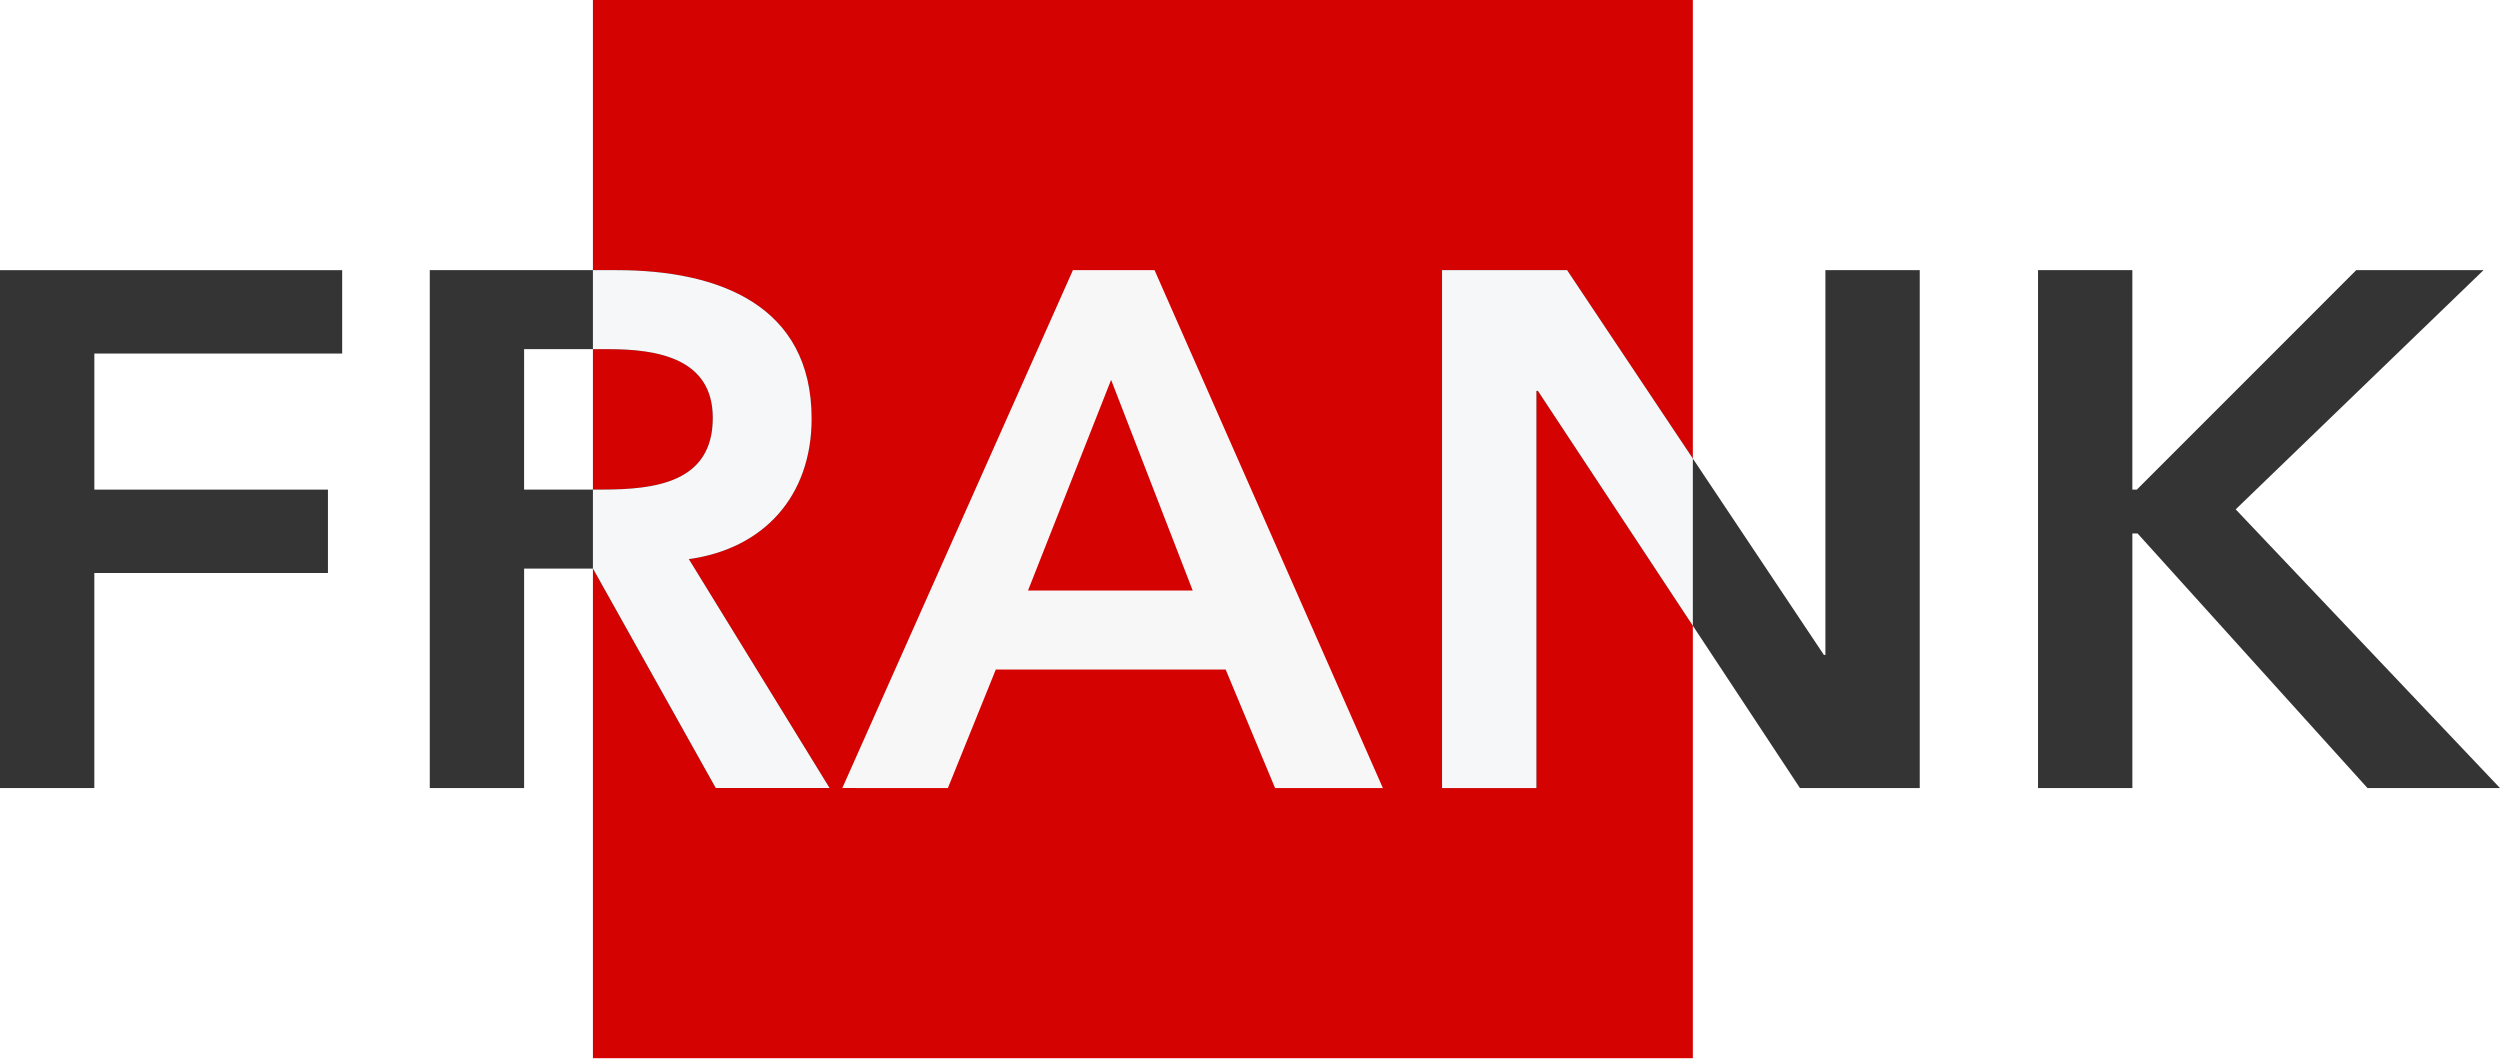
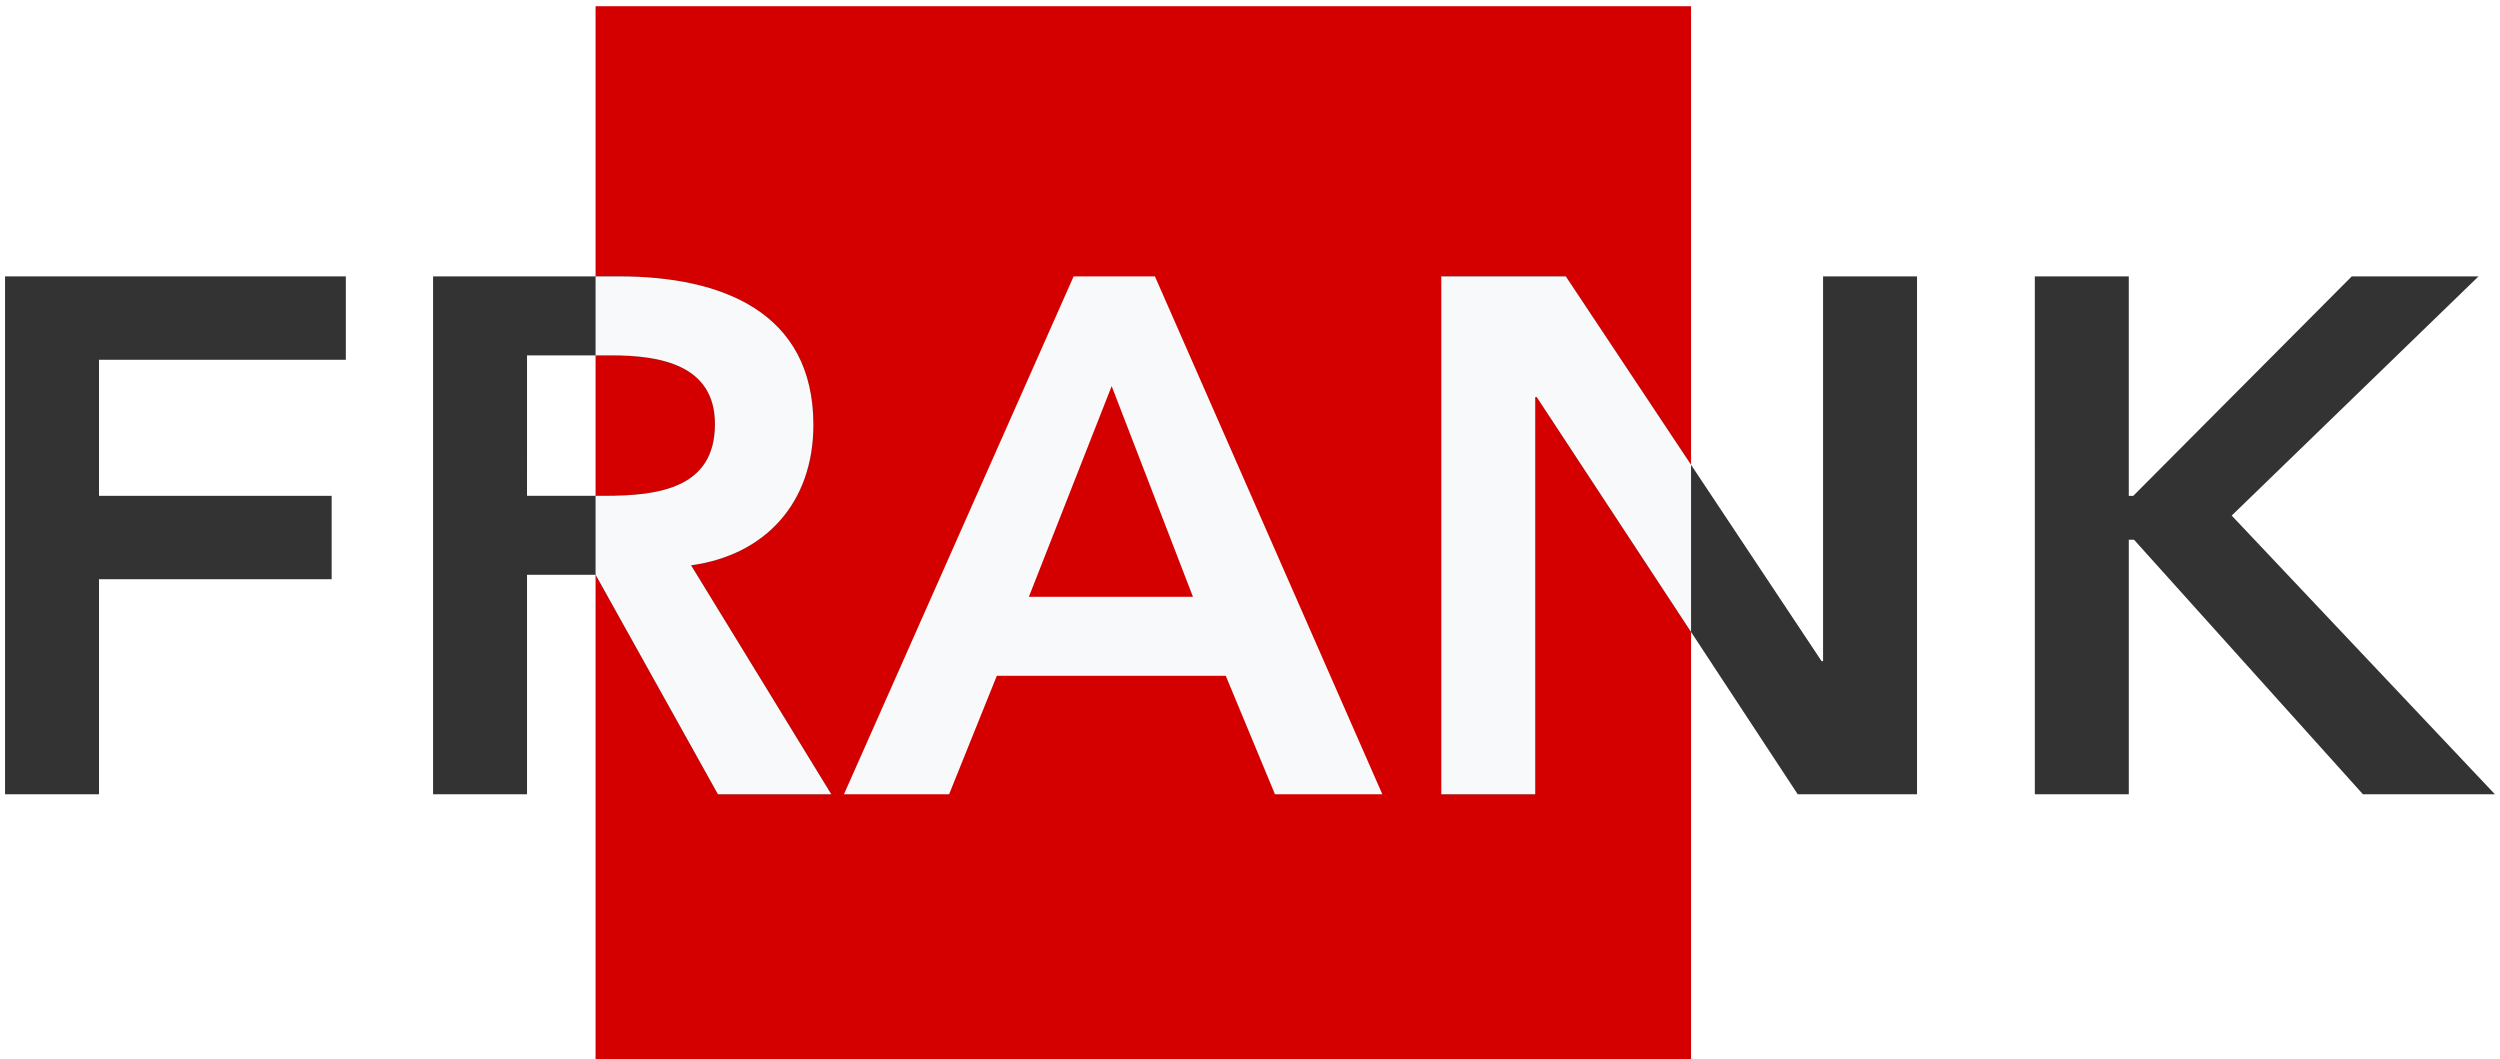
- <svg xmlns="http://www.w3.org/2000/svg" width="756" height="320" viewBox="0 0 200.025 84.667" version="1.1" id="svg5">
-   <defs id="defs2" />
-   <g id="g2893" transform="matrix(1.000125,0,0,0.9960784,-5.000075,-105.5843)" style="stroke-width:1.002">
-     <path id="rect2835" style="fill:#d40000;fill-opacity:0.992;stroke-width:0.131;stroke-linecap:square;stroke-miterlimit:0" transform="matrix(1.019441,0,0,1,-4.375709,2.9e-6)" d="m 55.725,106 h 86.316 v 85 H 55.725 Z" />
-     <g aria-label="FRANK" id="text236" style="font-weight:bold;font-size:58.756px;font-family:'Playfair Display';-inkscape-font-specification:'Playfair Display, Bold';fill:#333333;fill-opacity:0.992;stroke-width:0.131;stroke-linecap:square;stroke-miterlimit:0" transform="matrix(1.019441,0,0,1,-4.375709,2.9e-6)">
-       <path d="m 169.13,169.3 h 7.403 v -20.447 h 0.411 l 18.038,20.447 h 10.4 l -20.741,-22.386 19.448,-19.213 h -9.989 l -17.215,17.627 h -0.353 v -17.627 h -7.403 z" style="font-weight:normal;font-family:Avenir;-inkscape-font-specification:'Avenir, Normal';stroke-width:0.131" id="path2724" />
-       <path d="m 129.763,169.3 v -31.904 h 0.118 l 20.565,31.904 h 9.401 v -41.599 h -7.403 v 30.906 h -0.118 l -20.153,-30.906 h -9.812 v 41.599 z" style="font-weight:normal;font-size:58.756px;font-family:Avenir;-inkscape-font-specification:'Avenir, Normal';fill:#333333;fill-opacity:0.992;stroke-width:0.131;stroke-linecap:square;stroke-miterlimit:0" id="path2722" />
-       <path id="rect1003" style="font-weight:bold;font-size:58.756px;font-family:'Playfair Display';-inkscape-font-specification:'Playfair Display, Bold';fill:#f8f9fa;fill-opacity:0.992;stroke-width:0.131;stroke-linecap:square;stroke-miterlimit:0" d="m 122.36,127.7 v 41.6 h 7.404 v -31.905 h 0.117 l 12.161,18.866 v -13.427 l -9.869,-15.134 z" />
-       <path d="m 83.581,169.3 3.76,-9.518 h 18.038 l 3.878,9.518 h 8.461 L 99.798,127.7 H 93.393 l -18.097,41.599 z m 12.809,-32.786 6.404,16.922 H 89.868 Z" style="font-weight:normal;font-size:58.756px;font-family:Avenir;-inkscape-font-specification:'Avenir, Normal';fill:#f8f9fa;fill-opacity:0.992;stroke-width:0.131;stroke-linecap:square;stroke-miterlimit:0" id="path2720" />
-       <path d="m 50.325,169.3 v -17.627 h 5.406 l 9.636,17.627 h 8.931 l -11.046,-18.391 c 5.876,-0.823 9.636,-5.053 9.636,-11.281 0,-9.107 -7.286,-11.927 -15.277,-11.927 H 42.922 v 41.599 z m 0,-35.254 h 6.639 c 3.878,0 8.167,0.764 8.167,5.523 0,5.171 -4.465,5.758 -8.696,5.758 h -6.111 z" style="font-weight:normal;font-size:58.756px;font-family:Avenir;-inkscape-font-specification:'Avenir, Normal';fill:#333333;fill-opacity:0.992;stroke-width:0.131;stroke-linecap:square;stroke-miterlimit:0" id="path2718" />
-       <path id="rect1003-9" style="font-weight:bold;font-size:58.756px;font-family:'Playfair Display';-inkscape-font-specification:'Playfair Display, Bold';fill:#f8f9fa;fill-opacity:0.992;stroke-width:0.131;stroke-linecap:square;stroke-miterlimit:0" d="m 55.725,127.7 v 6.345 h 1.24 c 3.878,0 8.167,0.764 8.167,5.523 0,5.171 -4.466,5.758 -8.696,5.758 h -0.711 v 6.346 h 0.006 l 9.636,17.627 H 74.298 L 63.251,150.909 c 5.876,-0.823 9.636,-5.053 9.636,-11.281 0,-9.107 -7.286,-11.927 -15.277,-11.927 z" />
-       <path d="m 9.196,169.3 h 7.403 v -17.274 h 18.332 v -6.698 H 16.6 v -10.929 h 19.448 v -6.698 H 9.196 Z" style="font-weight:normal;font-size:58.756px;font-family:Avenir;-inkscape-font-specification:'Avenir, Normal';fill:#333333;fill-opacity:0.992;stroke-width:0.131;stroke-linecap:square;stroke-miterlimit:0" id="path2716" />
+ <svg xmlns="http://www.w3.org/2000/svg" width="756" height="320" viewBox="0 0 200 85" version="1.1">
+   <style>
+     .red, .grey, .white {
+       fill-opacity: 1;
+     }
+     .red {
+       fill: #d40000;
+     }
+     .grey {
+       fill: #333333;
+     }
+     .white {
+       fill: #f8f9fa;
+     }
+   </style>
+   <g id="wrapper" transform="matrix(1,0,0,1,-5,-105.5)">
+     <path class="red" transform="matrix(1.019441,0,0,1,-4.375709,2.9e-6)" d="m 55.725,106 h 86.316 v 85 H 55.725 Z" />
+     <g aria-label="FRANK" id="frank" transform="matrix(1.019441,0,0,1,-4.375709,2.9e-6)">
+       <path d="m 169.13,169.3 h 7.403 v -20.447 h 0.411 l 18.038,20.447 h 10.4 l -20.741,-22.386 19.448,-19.213 h -9.989 l -17.215,17.627 h -0.353 v -17.627 h -7.403 z" class="grey" />
+       <path d="m 129.763,169.3 v -31.904 h 0.118 l 20.565,31.904 h 9.401 v -41.599 h -7.403 v 30.906 h -0.118 l -20.153,-30.906 h -9.812 v 41.599 z" class="grey" />
+       <path class="white" d="m 122.36,127.7 v 41.6 h 7.404 v -31.905 h 0.117 l 12.161,18.866 v -13.427 l -9.869,-15.134 z" />
+       <path d="m 83.581,169.3 3.76,-9.518 h 18.038 l 3.878,9.518 h 8.461 L 99.798,127.7 H 93.393 l -18.097,41.599 z m 12.809,-32.786 6.404,16.922 H 89.868 Z" class="white" />
+       <path d="m 50.325,169.3 v -17.627 h 5.406 l 9.636,17.627 h 8.931 l -11.046,-18.391 c 5.876,-0.823 9.636,-5.053 9.636,-11.281 0,-9.107 -7.286,-11.927 -15.277,-11.927 H 42.922 v 41.599 z m 0,-35.254 h 6.639 c 3.878,0 8.167,0.764 8.167,5.523 0,5.171 -4.465,5.758 -8.696,5.758 h -6.111 z" class="grey" />
+       <path class="white" d="m 55.725,127.7 v 6.345 h 1.24 c 3.878,0 8.167,0.764 8.167,5.523 0,5.171 -4.466,5.758 -8.696,5.758 h -0.711 v 6.346 h 0.006 l 9.636,17.627 H 74.298 L 63.251,150.909 c 5.876,-0.823 9.636,-5.053 9.636,-11.281 0,-9.107 -7.286,-11.927 -15.277,-11.927 z" />
+       <path d="m 9.196,169.3 h 7.403 v -17.274 h 18.332 v -6.698 H 16.6 v -10.929 h 19.448 v -6.698 H 9.196 Z" class="grey" />
    </g>
  </g>
</svg>
